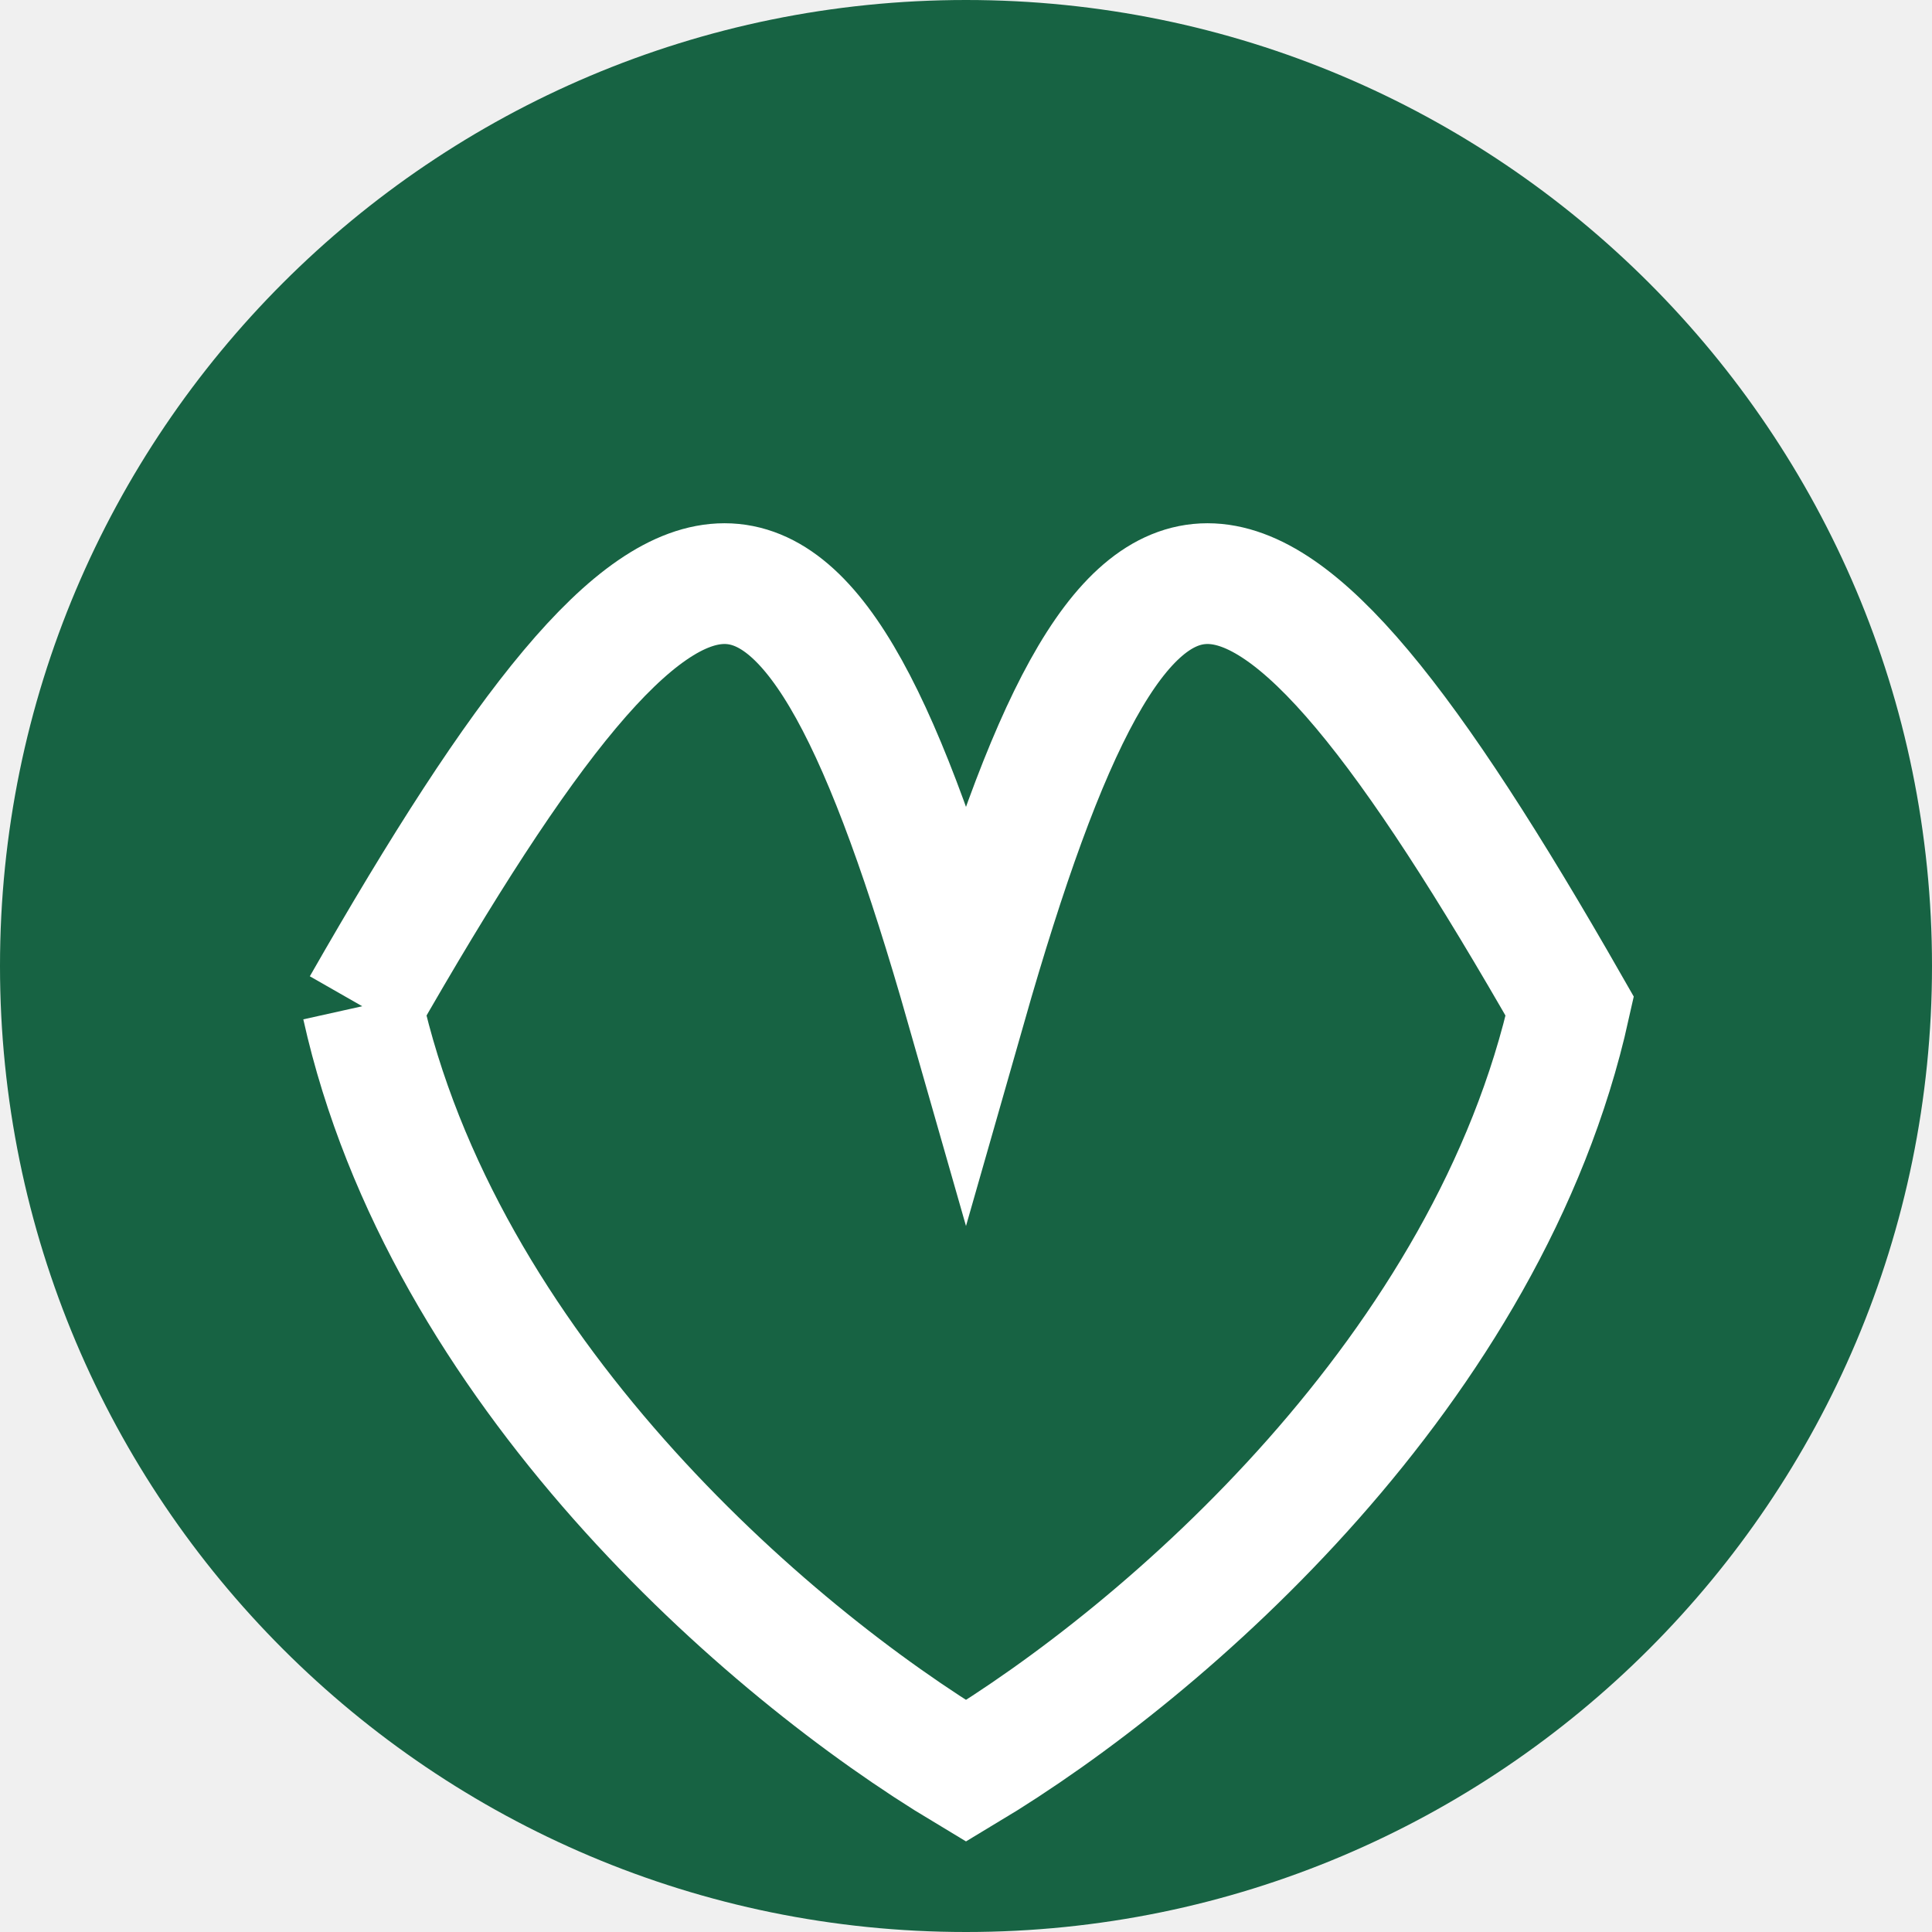
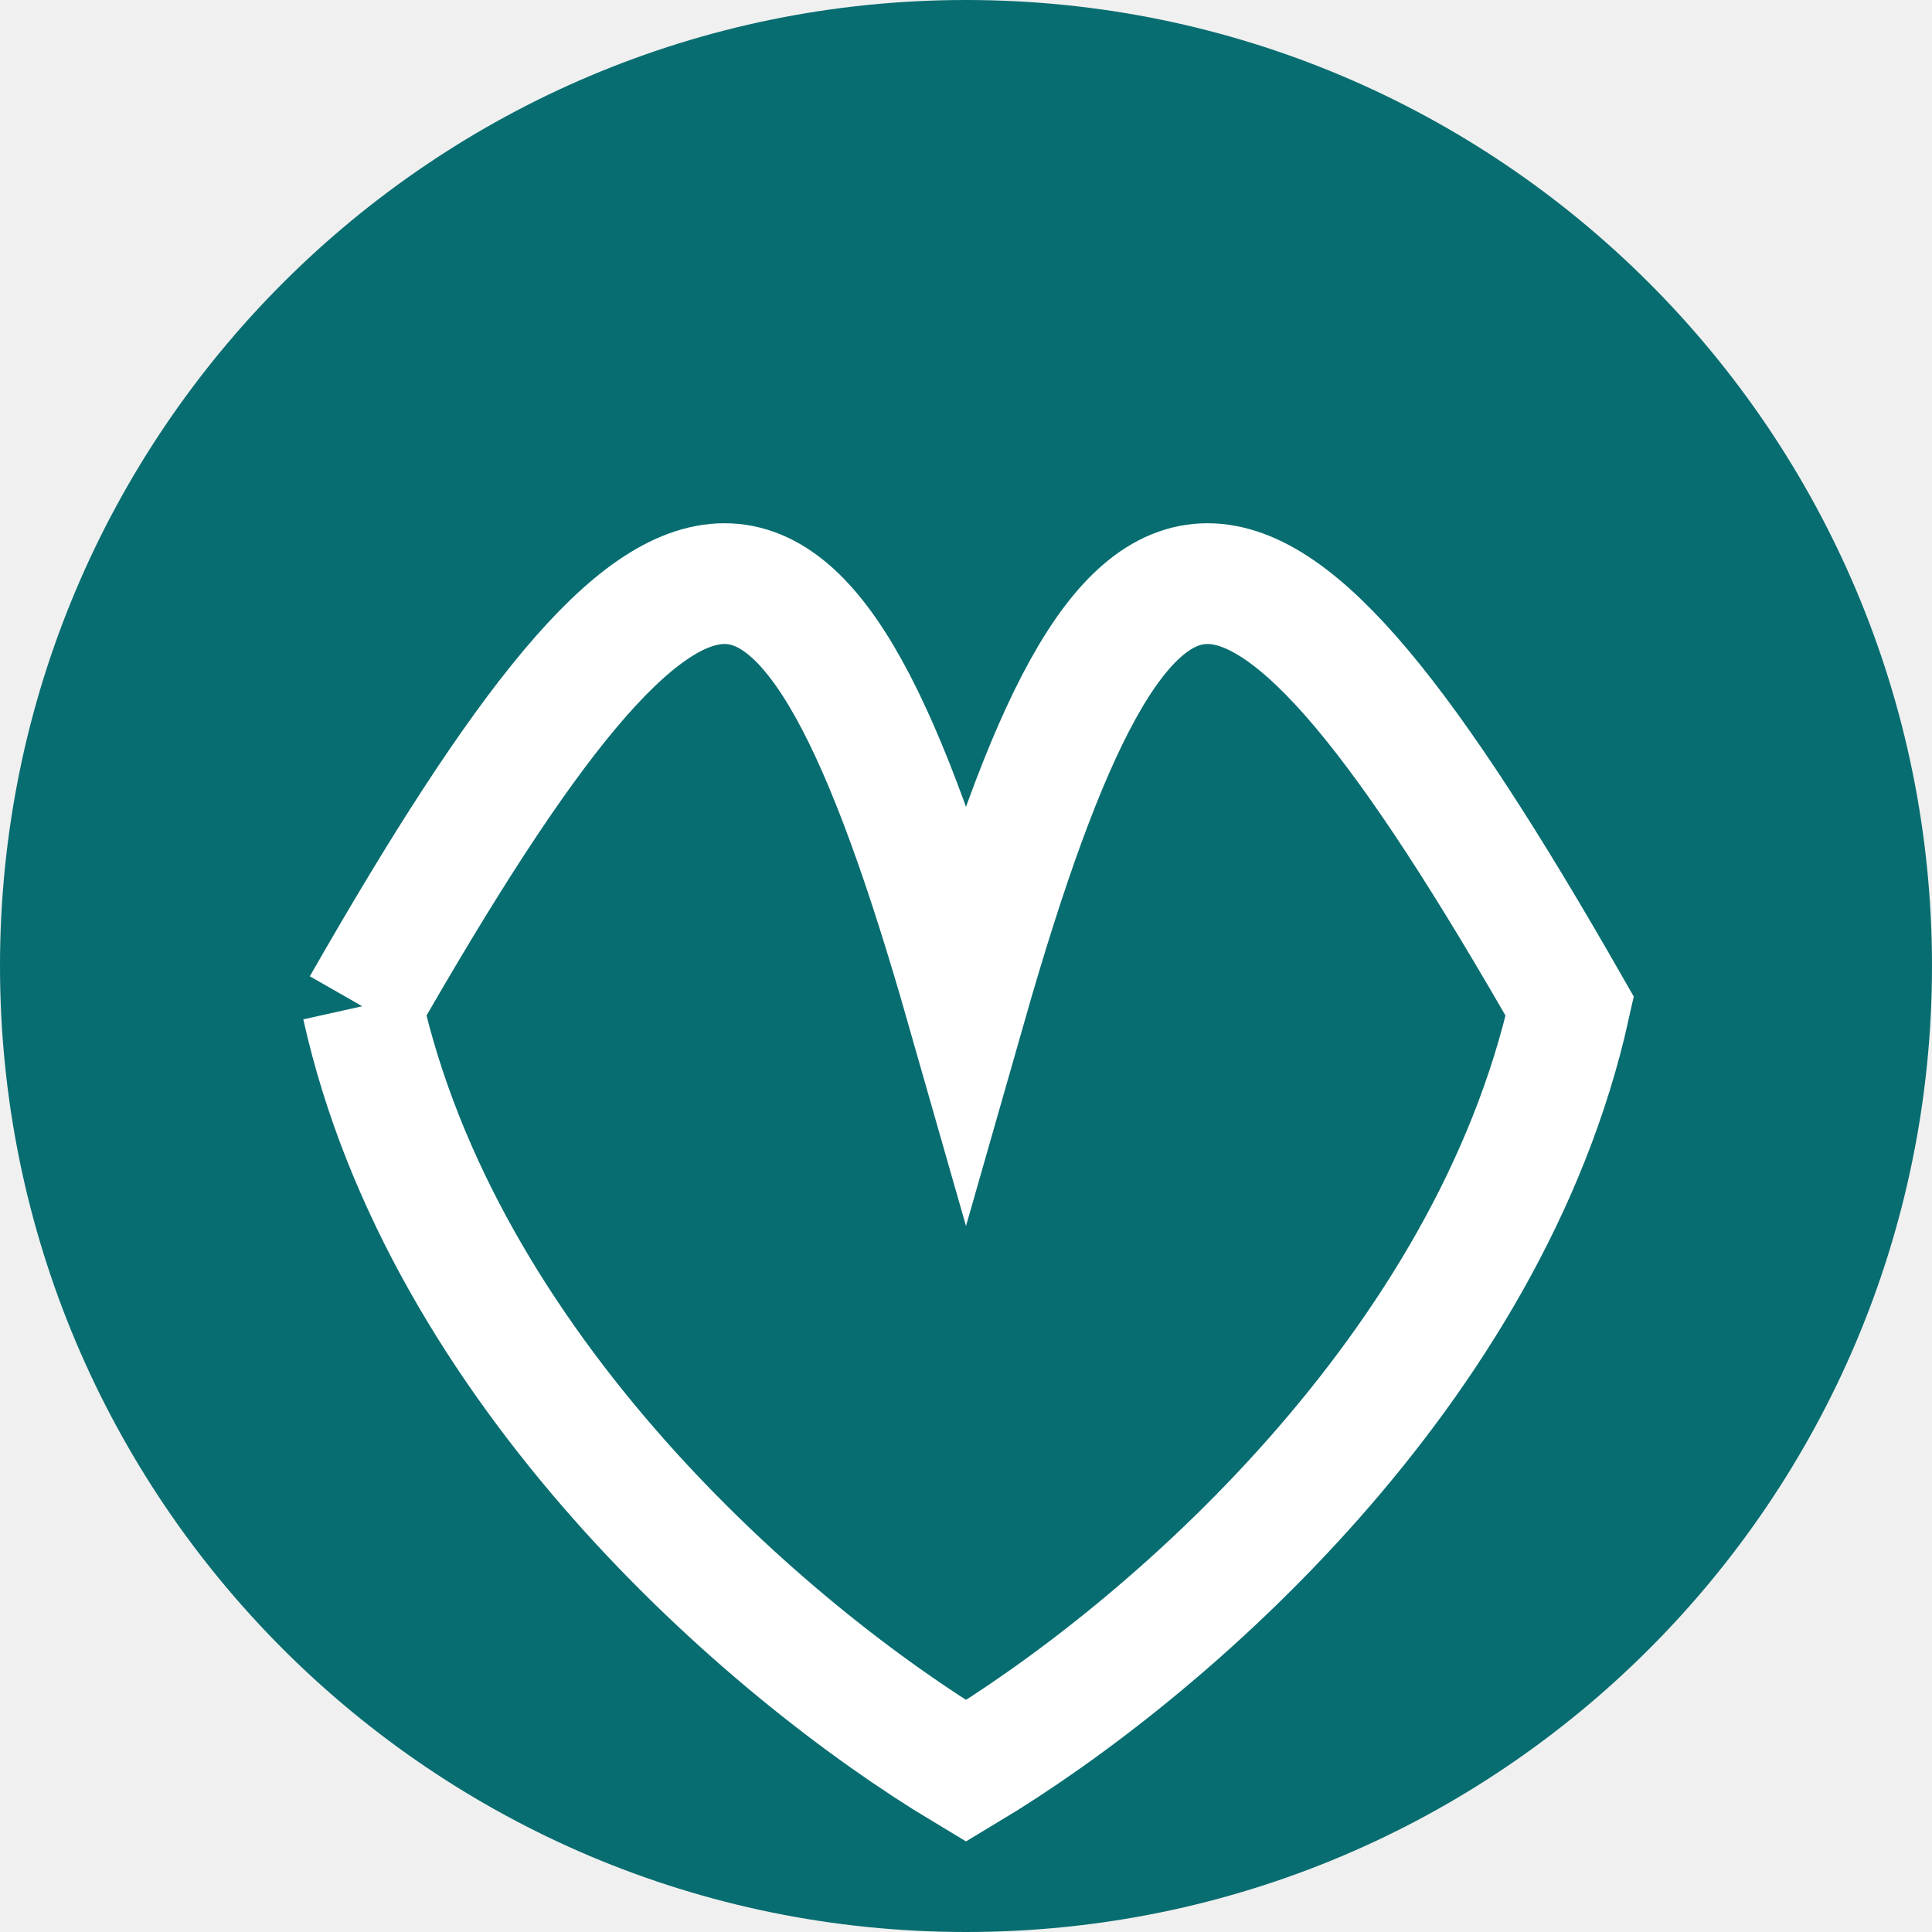
<svg xmlns="http://www.w3.org/2000/svg" viewBox="0 0 48 48">
-   <circle cx="24" cy="24" r="24" fill="#176343" />
+   <circle cx="24" cy="24" r="24" fill="#086d70" />
  <path d="M9 25c8-14 11-14 15 0 4-14 7-14 15 0-2 9-10 16-15 19-5-3-13-10-15-19" stroke="#fff" stroke-width="3" fill="none" />
</svg>
